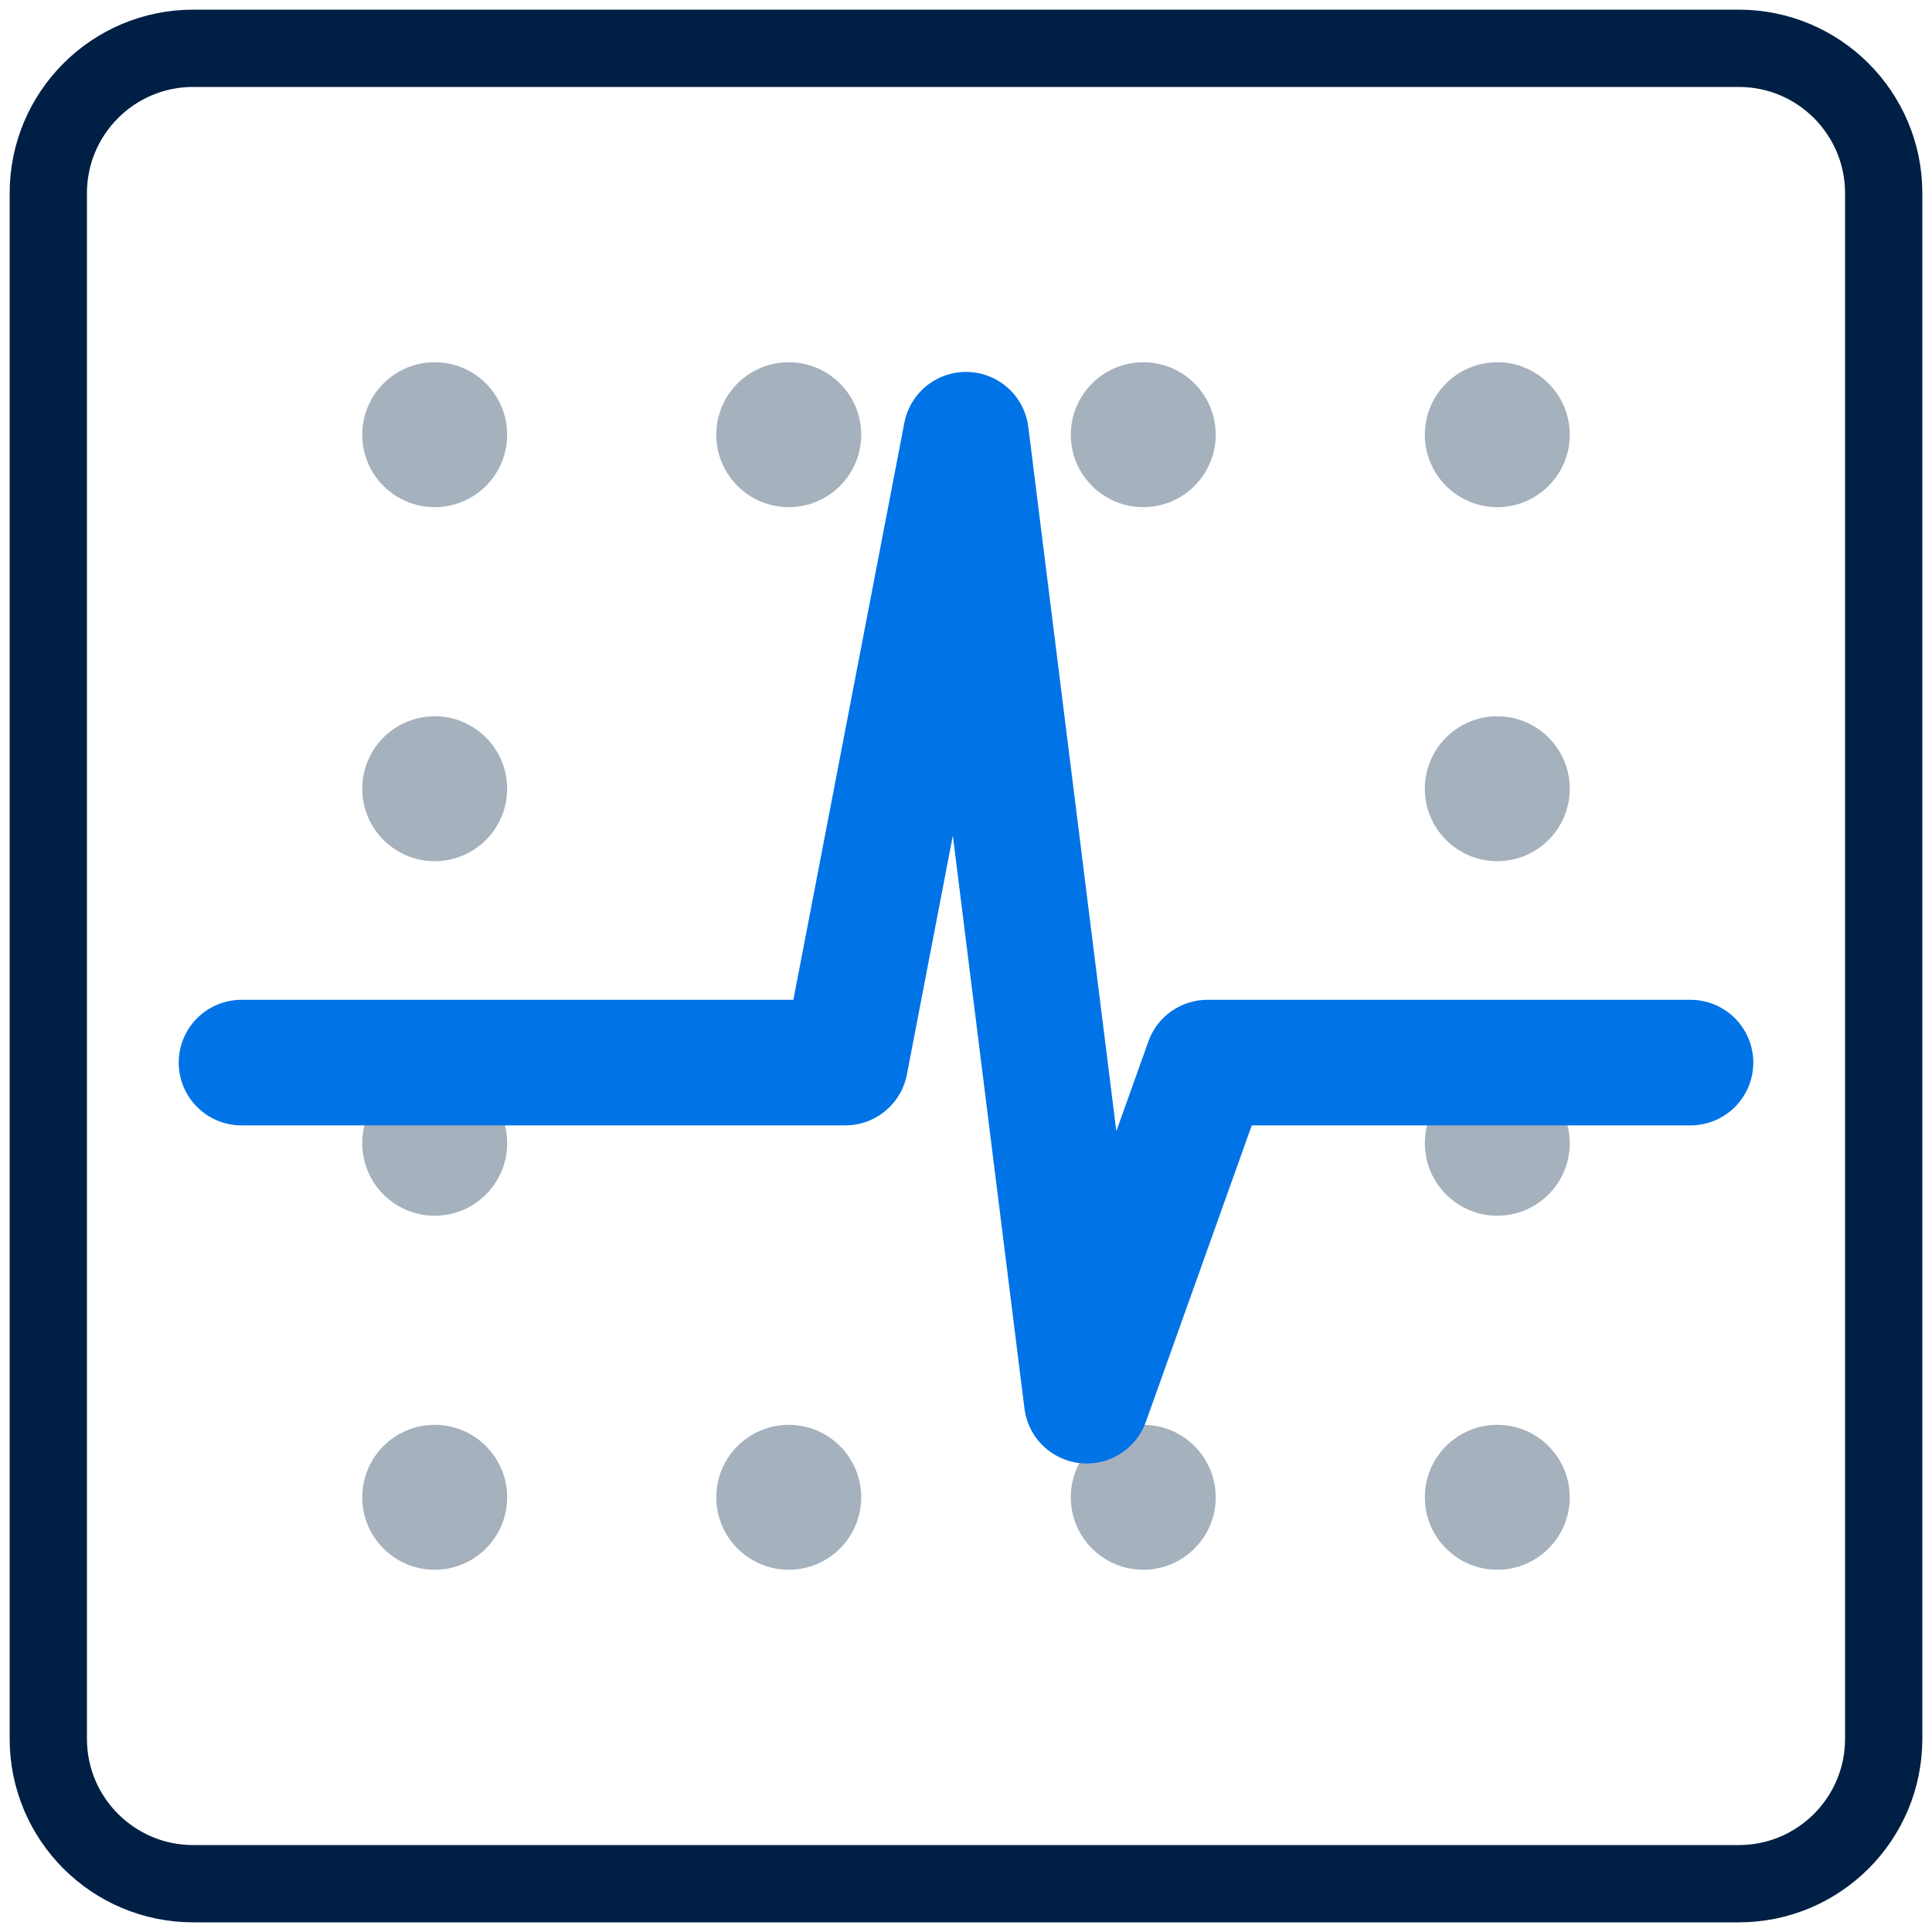
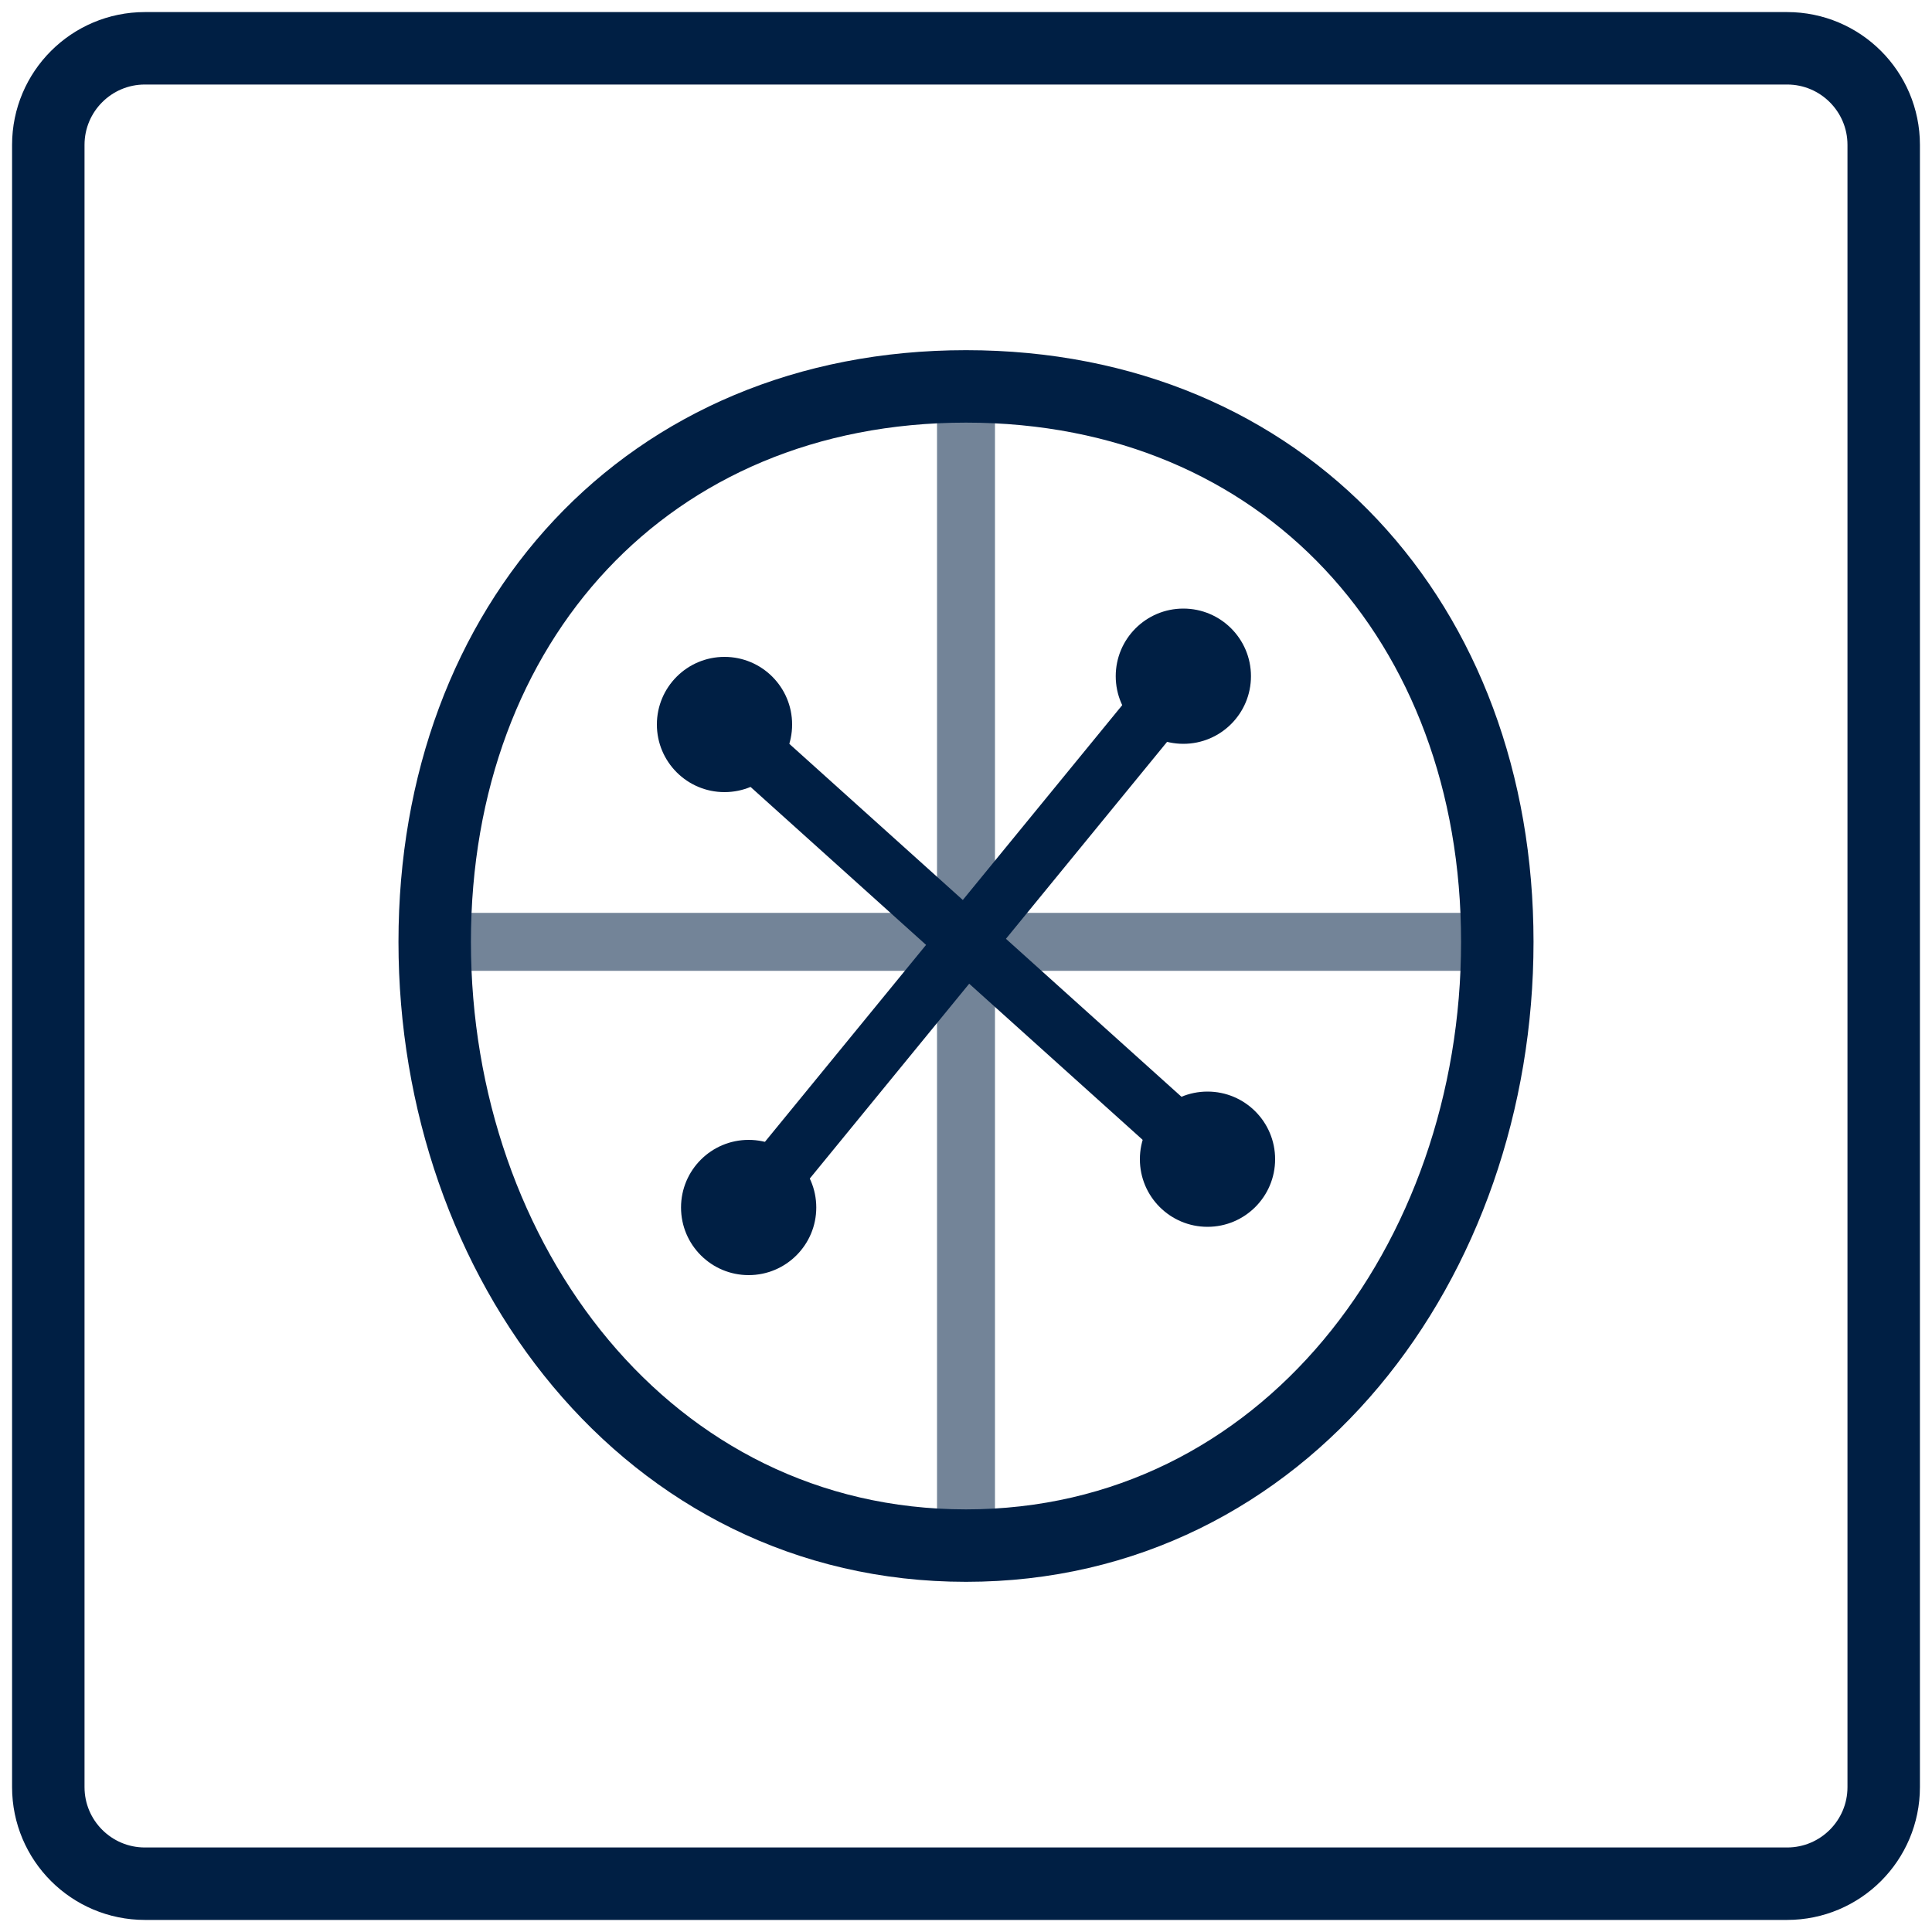
<svg xmlns="http://www.w3.org/2000/svg" viewBox="0 0 40 40" aria-hidden="true">
-   <rect x="1" y="1" width="38" height="38" rx="3" fill="none" stroke="#001f44" stroke-width="1.6" />
-   <g fill="#001f44" opacity=".35">
-     <circle cx="9" cy="9" r="1.5" />
-     <circle cx="16.33" cy="9" r="1.5" />
-     <circle cx="23.67" cy="9" r="1.5" />
-     <circle cx="31" cy="9" r="1.5" />
-     <circle cx="9" cy="31" r="1.5" />
-     <circle cx="16.33" cy="31" r="1.5" />
-     <circle cx="23.67" cy="31" r="1.5" />
-     <circle cx="31" cy="31" r="1.5" />
-     <circle cx="9" cy="16.33" r="1.5" />
-     <circle cx="31" cy="16.33" r="1.5" />
-     <circle cx="9" cy="23.67" r="1.5" />
-     <circle cx="31" cy="23.67" r="1.5" />
-   </g>
-   <path d="M5 22 H14 L17.5 22 L20 9 L22.5 29 L25 22 H35" fill="none" stroke="#0073e6" stroke-width="2.6" stroke-linejoin="round" stroke-linecap="round" />
+   <rect x="1" y="1" width="38" height="38" rx="2" fill="none" stroke="#001f44" stroke-width="1.5" />
+   <path d="M20 8c-6.6 0-11 4.9-11 11.5S13.4 32 20 32s11-5.9 11-12.5S26.6 8 20 8Z" fill="none" stroke="#001f44" stroke-width="1.5" />
+   <path d="M20 8v24M9.5 19.5h21" fill="none" stroke="#001f44" stroke-width="1.2" opacity=".55" />
+   <circle cx="15" cy="15" r="1.4" fill="#001f44" />
+   <circle cx="25" cy="24" r="1.4" fill="#001f44" />
+   <circle cx="24.5" cy="14" r="1.4" fill="#001f44" />
+   <circle cx="15.5" cy="25" r="1.4" fill="#001f44" />
+   <path d="M15 15l5 4.5 4.5-5.5M15.5 25l4.5-5.5 5 4.5" fill="none" stroke="#001f44" stroke-width="1.2" />
</svg>
